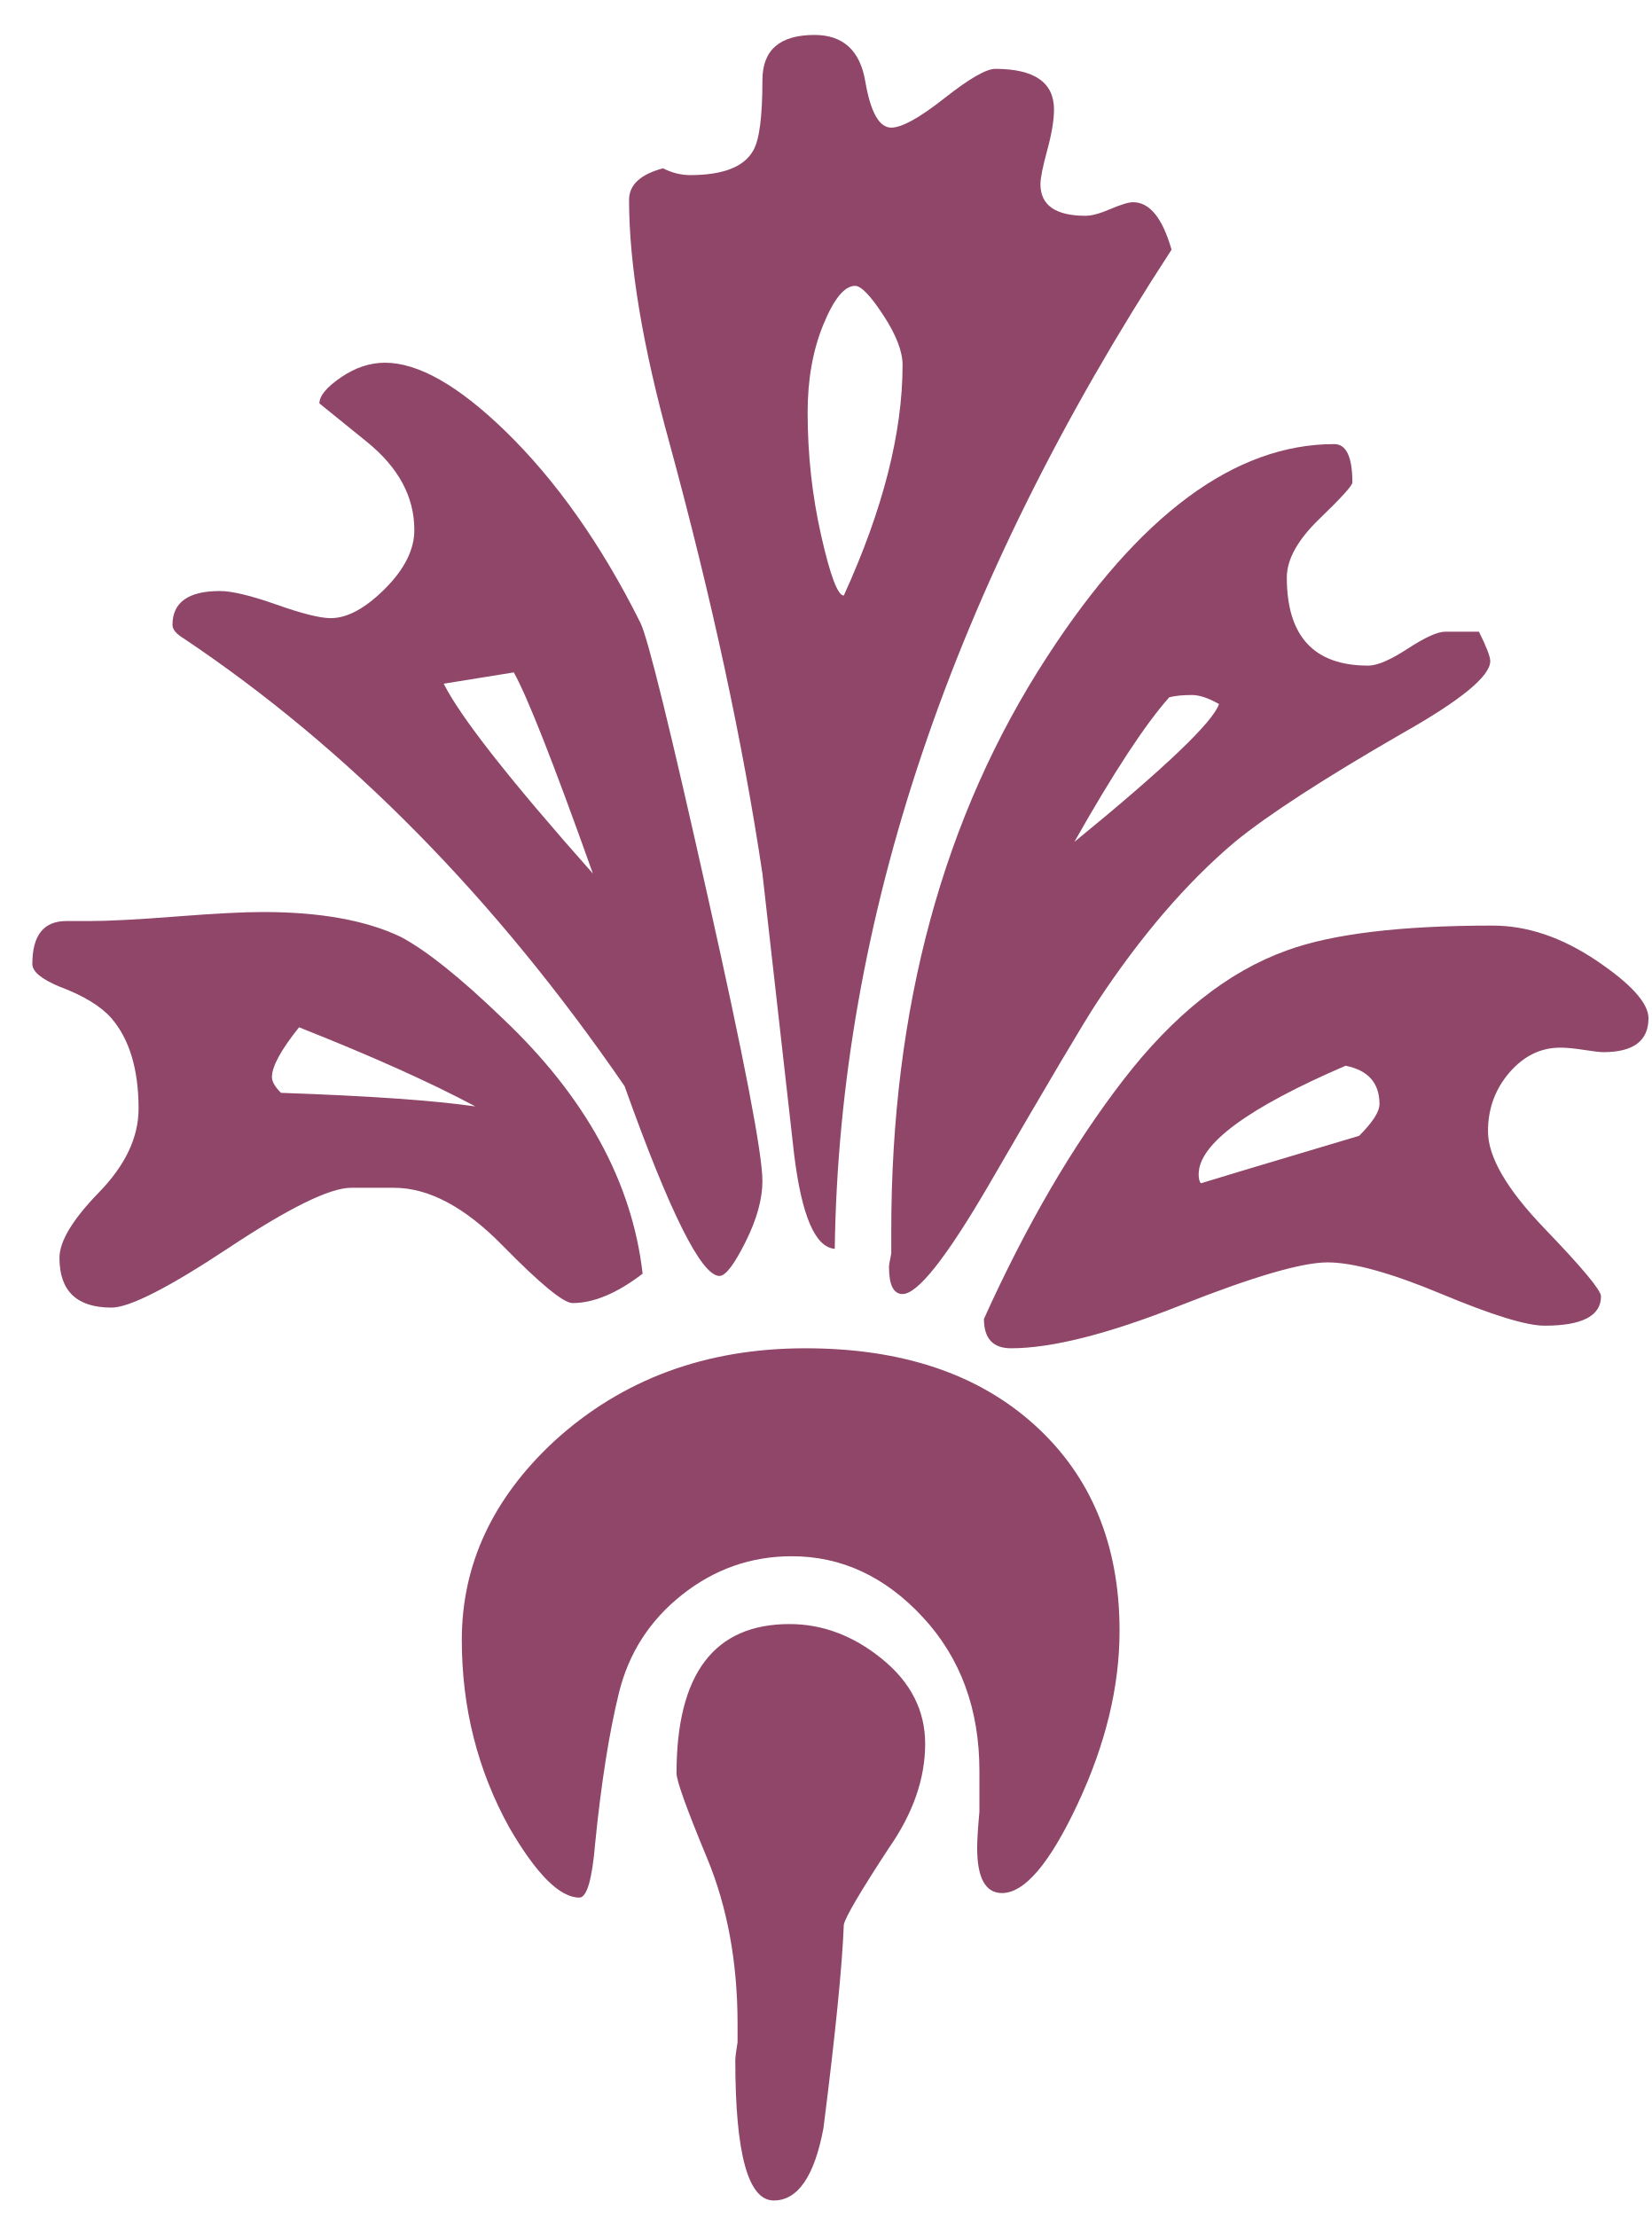
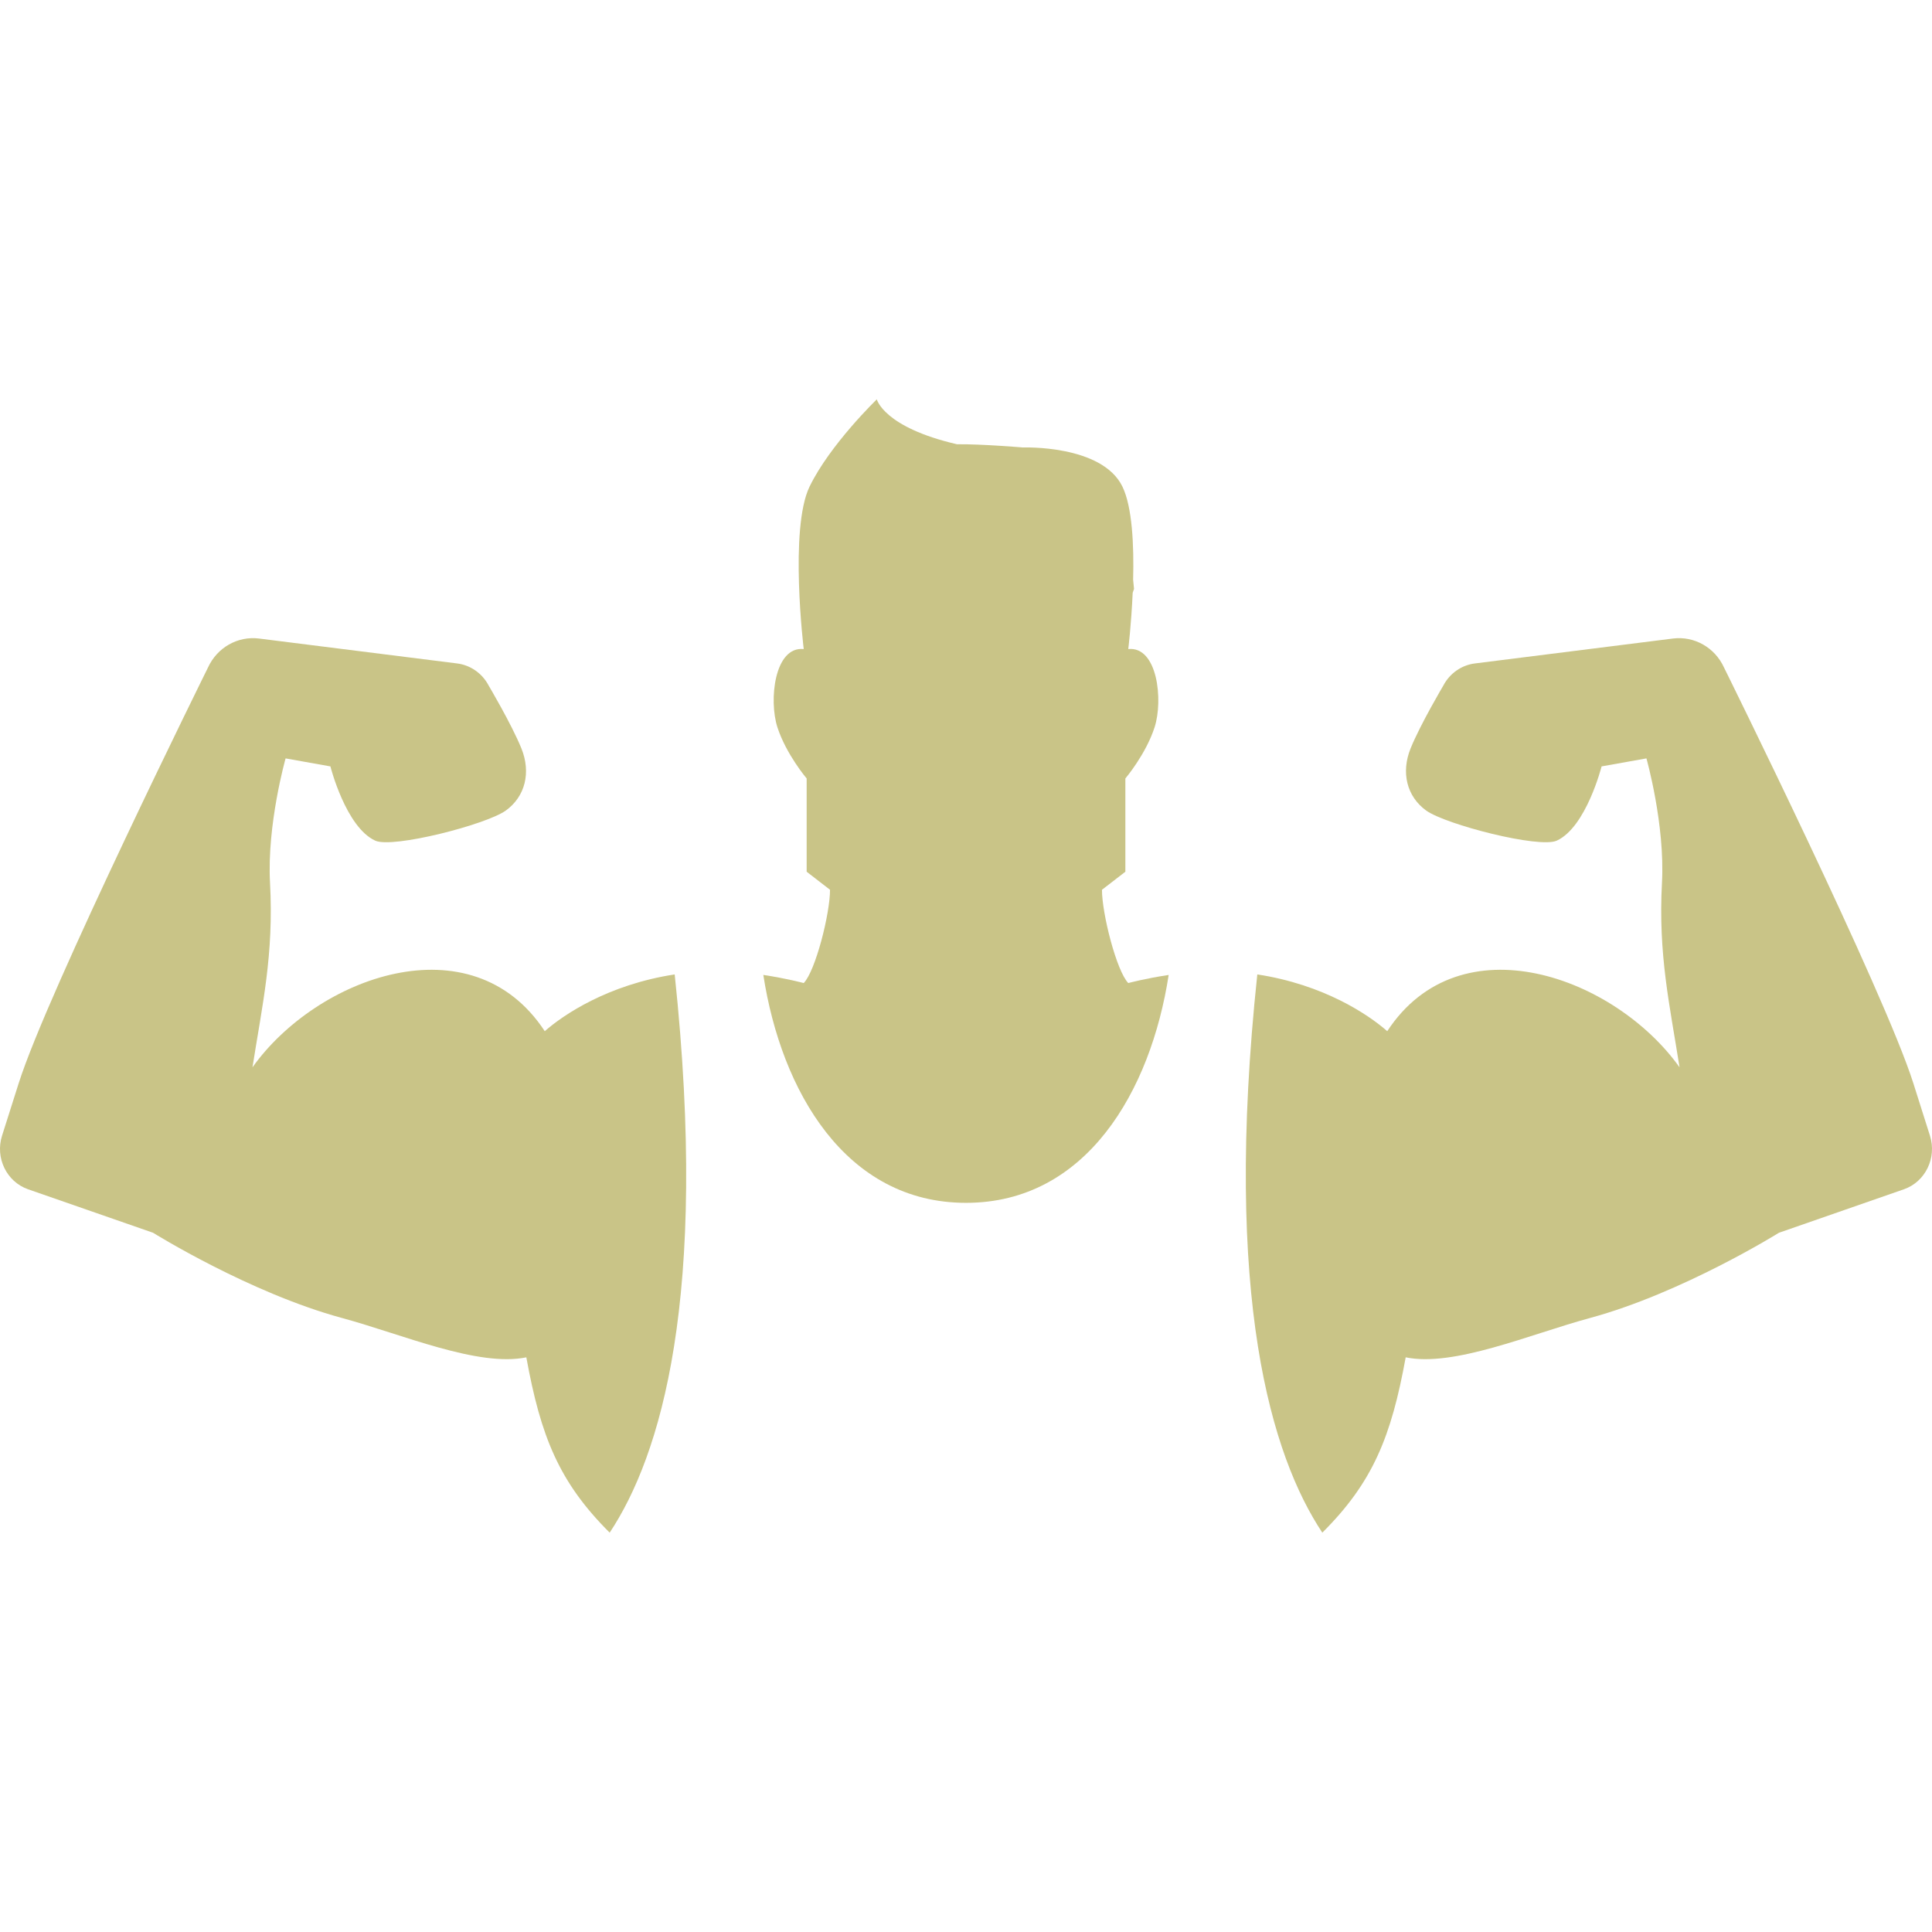
- <svg xmlns="http://www.w3.org/2000/svg" width="38px" height="51px" viewBox="0 0 38 51" version="1.1">
-   <g transform="translate(-119, -15)" fill="#904669">
-     <g id="Group-5" transform="translate(116, 3)">
-       <path d="M37.284,27.208 C37.284,27.555 36.608,28.109 35.256,28.872 C33.453,29.912 32.171,30.744 31.408,31.368 C30.299,32.304 29.241,33.535 28.236,35.06 C27.959,35.476 27.127,36.88 25.74,39.272 C24.769,40.936 24.111,41.768 23.764,41.768 C23.556,41.768 23.452,41.56 23.452,41.144 C23.452,41.109 23.469,41.005 23.504,40.832 L23.504,40.312 C23.504,35.181 24.7,30.779 27.092,27.104 C29.207,23.845 31.408,22.216 33.696,22.216 C33.973,22.216 34.112,22.511 34.112,23.1 C34.112,23.169 33.861,23.447 33.358,23.932 C32.855,24.417 32.604,24.868 32.604,25.284 C32.604,26.636 33.228,27.312 34.476,27.312 C34.684,27.312 34.987,27.182 35.386,26.922 C35.785,26.662 36.071,26.532 36.244,26.532 L37.024,26.532 C37.197,26.879 37.284,27.104 37.284,27.208 Z M29.952,17.744 C24.891,25.509 22.308,33.171 22.204,40.728 C21.753,40.693 21.441,39.965 21.268,38.544 L20.54,32.096 C20.089,29.08 19.379,25.787 18.408,22.216 C17.784,19.963 17.472,18.091 17.472,16.6 C17.472,16.253 17.732,16.011 18.252,15.872 C18.46,15.976 18.668,16.028 18.876,16.028 C19.639,16.028 20.124,15.837 20.332,15.456 C20.471,15.213 20.54,14.676 20.54,13.844 C20.54,13.151 20.939,12.804 21.736,12.804 C22.395,12.804 22.785,13.159 22.906,13.87 C23.027,14.581 23.227,14.936 23.504,14.936 C23.747,14.936 24.154,14.711 24.726,14.26 C25.298,13.809 25.688,13.584 25.896,13.584 C26.797,13.584 27.248,13.896 27.248,14.52 C27.248,14.763 27.196,15.075 27.092,15.456 C26.988,15.837 26.936,16.097 26.936,16.236 C26.936,16.721 27.283,16.964 27.976,16.964 C28.115,16.964 28.305,16.912 28.548,16.808 C28.791,16.704 28.964,16.652 29.068,16.652 C29.449,16.652 29.744,17.016 29.952,17.744 Z M40.924,35.424 C40.924,35.944 40.577,36.204 39.884,36.204 C39.815,36.204 39.667,36.187 39.442,36.152 C39.217,36.117 39.035,36.1 38.896,36.1 C38.445,36.1 38.055,36.291 37.726,36.672 C37.397,37.053 37.232,37.504 37.232,38.024 C37.232,38.613 37.665,39.359 38.532,40.26 C39.399,41.161 39.832,41.681 39.832,41.82 C39.832,42.271 39.399,42.496 38.532,42.496 C38.116,42.496 37.327,42.253 36.166,41.768 C35.005,41.283 34.129,41.04 33.54,41.04 C32.951,41.04 31.824,41.369 30.16,42.028 C28.496,42.687 27.196,43.016 26.26,43.016 C25.844,43.016 25.636,42.791 25.636,42.34 C26.607,40.191 27.673,38.362 28.834,36.854 C29.995,35.346 31.252,34.349 32.604,33.864 C33.644,33.483 35.221,33.292 37.336,33.292 C38.133,33.292 38.931,33.561 39.728,34.098 C40.525,34.635 40.924,35.077 40.924,35.424 Z M20.54,39.168 C20.54,39.584 20.41,40.052 20.15,40.572 C19.89,41.092 19.691,41.352 19.552,41.352 C19.136,41.352 18.408,39.896 17.368,36.984 C14.387,32.651 11.007,29.219 7.228,26.688 C7.055,26.584 6.968,26.48 6.968,26.376 C6.968,25.856 7.332,25.596 8.06,25.596 C8.337,25.596 8.771,25.7 9.36,25.908 C9.949,26.116 10.365,26.22 10.608,26.22 C10.989,26.22 11.405,25.995 11.856,25.544 C12.307,25.093 12.532,24.643 12.532,24.192 C12.532,23.429 12.168,22.753 11.44,22.164 L10.348,21.28 C10.348,21.107 10.513,20.907 10.842,20.682 C11.171,20.457 11.509,20.344 11.856,20.344 C12.619,20.344 13.537,20.864 14.612,21.904 C15.791,23.048 16.831,24.521 17.732,26.324 C17.905,26.671 18.425,28.785 19.292,32.668 C20.124,36.377 20.54,38.544 20.54,39.168 Z M17.784,41.3 C17.195,41.751 16.657,41.976 16.172,41.976 C15.964,41.976 15.427,41.534 14.56,40.65 C13.693,39.766 12.861,39.324 12.064,39.324 L11.076,39.324 C10.591,39.324 9.655,39.783 8.268,40.702 C6.881,41.621 5.98,42.08 5.564,42.08 C4.767,42.08 4.368,41.699 4.368,40.936 C4.368,40.555 4.671,40.052 5.278,39.428 C5.885,38.804 6.188,38.163 6.188,37.504 C6.188,36.603 5.98,35.909 5.564,35.424 C5.321,35.147 4.923,34.904 4.368,34.696 C3.952,34.523 3.744,34.349 3.744,34.176 C3.744,33.517 4.004,33.188 4.524,33.188 L5.044,33.188 C5.495,33.188 6.162,33.153 7.046,33.084 C7.93,33.015 8.597,32.98 9.048,32.98 C10.365,32.98 11.423,33.171 12.22,33.552 C12.809,33.864 13.589,34.488 14.56,35.424 C16.467,37.227 17.541,39.185 17.784,41.3 Z M28.756,49.516 C28.756,50.799 28.435,52.125 27.794,53.494 C27.153,54.863 26.572,55.548 26.052,55.548 C25.671,55.548 25.48,55.201 25.48,54.508 C25.48,54.335 25.497,54.057 25.532,53.676 L25.532,52.74 C25.532,51.319 25.099,50.14 24.232,49.204 C23.365,48.268 22.36,47.8 21.216,47.8 C20.28,47.8 19.439,48.095 18.694,48.684 C17.949,49.273 17.463,50.027 17.238,50.946 C17.013,51.865 16.831,53.017 16.692,54.404 C16.623,55.236 16.501,55.652 16.328,55.652 C15.877,55.652 15.34,55.115 14.716,54.04 C13.988,52.723 13.624,51.284 13.624,49.724 C13.624,47.991 14.335,46.465 15.756,45.148 C17.316,43.727 19.24,43.016 21.528,43.016 C23.747,43.016 25.506,43.605 26.806,44.784 C28.106,45.963 28.756,47.54 28.756,49.516 Z M24.284,52.116 C24.284,52.913 24.007,53.711 23.452,54.508 C22.793,55.513 22.447,56.103 22.412,56.276 C22.377,57.212 22.221,58.772 21.944,60.956 C21.736,62.065 21.355,62.62 20.8,62.62 C20.211,62.62 19.916,61.545 19.916,59.396 C19.916,59.327 19.933,59.188 19.968,58.98 L19.968,58.564 C19.968,57.143 19.734,55.869 19.266,54.742 C18.798,53.615 18.564,52.965 18.564,52.792 C18.564,50.504 19.431,49.36 21.164,49.36 C21.927,49.36 22.637,49.629 23.296,50.166 C23.955,50.703 24.284,51.353 24.284,52.116 Z M23.764,20.396 C23.764,20.084 23.617,19.703 23.322,19.252 C23.027,18.801 22.811,18.576 22.672,18.576 C22.429,18.576 22.187,18.871 21.944,19.46 C21.701,20.049 21.58,20.725 21.58,21.488 C21.58,22.459 21.684,23.403 21.892,24.322 C22.1,25.241 22.273,25.7 22.412,25.7 C23.313,23.724 23.764,21.956 23.764,20.396 Z M31.044,28.196 C30.801,28.057 30.593,27.988 30.42,27.988 C30.212,27.988 30.039,28.005 29.9,28.04 C29.345,28.664 28.617,29.773 27.716,31.368 C29.796,29.669 30.905,28.612 31.044,28.196 Z M34.736,37.4 C34.736,36.915 34.476,36.62 33.956,36.516 C31.703,37.487 30.576,38.319 30.576,39.012 C30.576,39.116 30.593,39.185 30.628,39.22 C30.732,39.185 31.945,38.821 34.268,38.128 C34.58,37.816 34.736,37.573 34.736,37.4 Z M16.64,32.096 C15.739,29.565 15.132,28.023 14.82,27.468 L13.208,27.728 C13.589,28.491 14.733,29.947 16.64,32.096 Z M13.936,37.452 C12.896,36.897 11.544,36.291 9.88,35.632 C9.464,36.152 9.256,36.533 9.256,36.776 C9.256,36.88 9.325,37.001 9.464,37.14 C11.475,37.209 12.965,37.313 13.936,37.452 Z" id="StayWorld" />
-     </g>
+ <svg xmlns="http://www.w3.org/2000/svg" version="1.1" id="_x32_" x="0px" y="0px" viewBox="0 0 512 512" style="width: 256px; height: 256px; opacity: 1;" xml:space="preserve">
+   <style type="text/css">
+ 	.st0{fill:#4B4B4B;}
+ </style>
+   <g>
+     <path class="st0" d="M144.366,273.275c-19.36-29.504-60.416-14.354-77.456,9.573c2.577-16.484,5.685-29.769,4.649-48.905   c-0.837-15.457,4.127-32.96,4.127-32.96l11.876,2.122c0,0,4.062,16.095,11.877,19.675c4.649,2.122,29.437-4.26,34.6-7.973   c5.172-3.73,6.713-10.102,4.135-16.476c-2.586-6.382-8.669-16.641-8.669-16.641c-1.69-3.232-4.807-5.42-8.346-5.868l-52.526-6.606   c-5.652-0.704-11.106,2.396-13.526,7.708c0,0-42.416,85.719-50.164,110.176c-2.37,7.442-3.688,11.635-4.401,13.873   c-1.856,5.868,1.202,12.191,6.871,14.189l33.158,11.536c0,0,25.56,15.946,50.091,22.592c15.987,4.334,36.034,13.053,48.822,10.417   c3.805,20.968,8.685,33.118,22.087,46.46c13.442-20.255,26.321-62.14,17.229-147.934   C161.174,260.927,149.347,268.891,144.366,273.275z" style="fill: rgb(201, 196, 135);" />
+     <path class="st0" d="M292.034,235.799l6.2-4.782v-24.714c0,0,5.42-6.381,7.74-13.558c2.329-7.177,0.779-21.531-6.97-20.736   c0,0,0.804-6.63,1.169-14.918l0.356-1.028c-0.066-0.828-0.149-1.64-0.24-2.436c0.24-9.116-0.224-19.293-2.834-24.672   c-5.421-11.163-26.364-10.368-26.364-10.368s-10.84-0.928-17.486-0.854c-19.435-4.5-21.242-11.901-21.242-11.901   s-12.398,11.959-17.818,23.122c-5.42,11.163-1.55,43.054-1.55,43.054c-7.749-0.795-9.299,13.559-6.97,20.736   c2.328,7.177,7.749,13.558,7.749,13.558v24.714l6.191,4.782c0,6.373-3.862,21.523-6.97,24.722c0,0-4.466-1.21-10.708-2.155   c4.757,30.78,21.804,60.4,53.712,60.4c31.899,0,48.955-29.62,53.712-60.392c-6.24,0.936-10.708,2.146-10.708,2.146   C295.905,257.322,292.034,242.172,292.034,235.799z" style="fill: rgb(201, 196, 135);" />
+     <path class="st0" d="M511.458,300.972c-0.713-2.238-2.031-6.431-4.393-13.873c-7.749-24.457-50.173-110.176-50.173-110.176   c-2.412-5.312-7.874-8.412-13.526-7.708l-52.518,6.606c-3.547,0.447-6.664,2.635-8.354,5.868c0,0-6.083,10.259-8.669,16.641   c-2.578,6.373-1.028,12.746,4.135,16.476c5.163,3.713,29.952,10.095,34.6,7.973c7.808-3.58,11.877-19.675,11.877-19.675   l11.885-2.122c0,0,4.955,17.503,4.118,32.96c-1.028,19.136,2.072,32.421,4.657,48.905c-17.048-23.927-58.104-39.076-77.464-9.573   c-4.972-4.384-16.807-12.356-34.435-15.042c-9.092,85.794,3.788,127.679,17.23,147.934c13.401-13.335,18.29-25.493,22.094-46.46   c12.779,2.636,32.835-6.083,48.822-10.417c24.524-6.646,50.09-22.592,50.09-22.592l33.151-11.536   C510.256,313.164,513.314,306.84,511.458,300.972z" style="fill: rgb(201, 196, 135);" />
  </g>
</svg>
